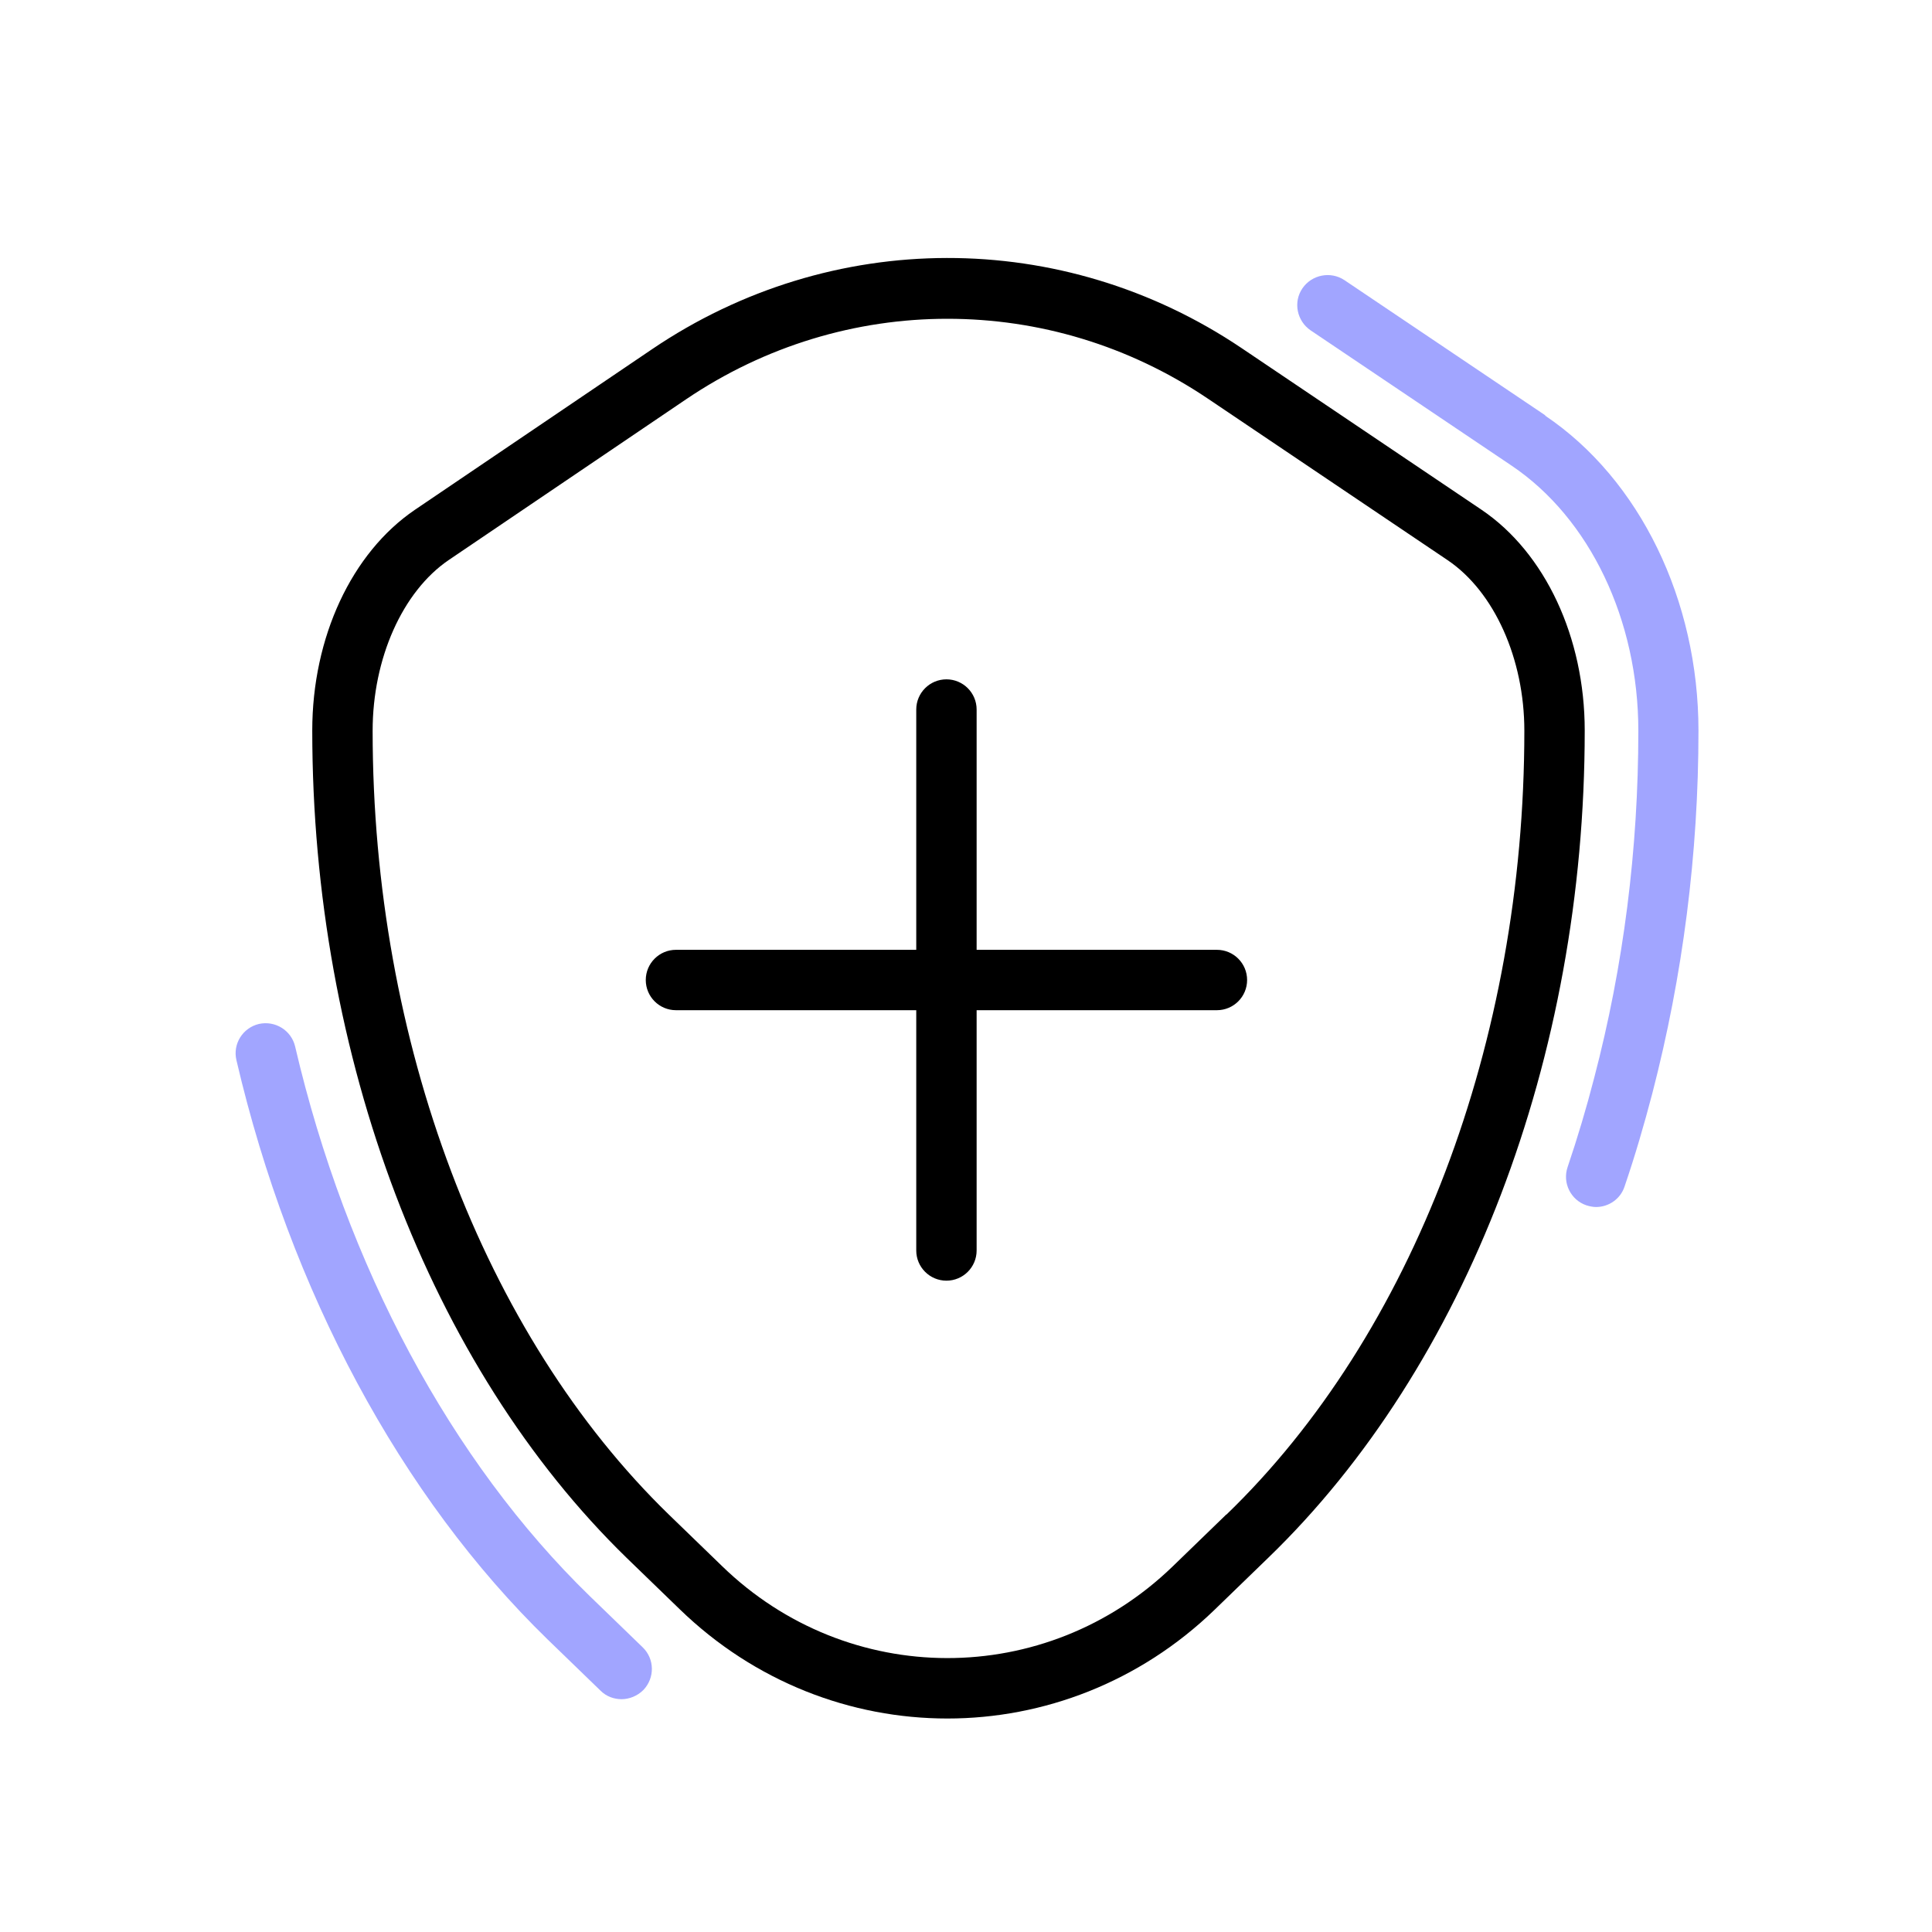
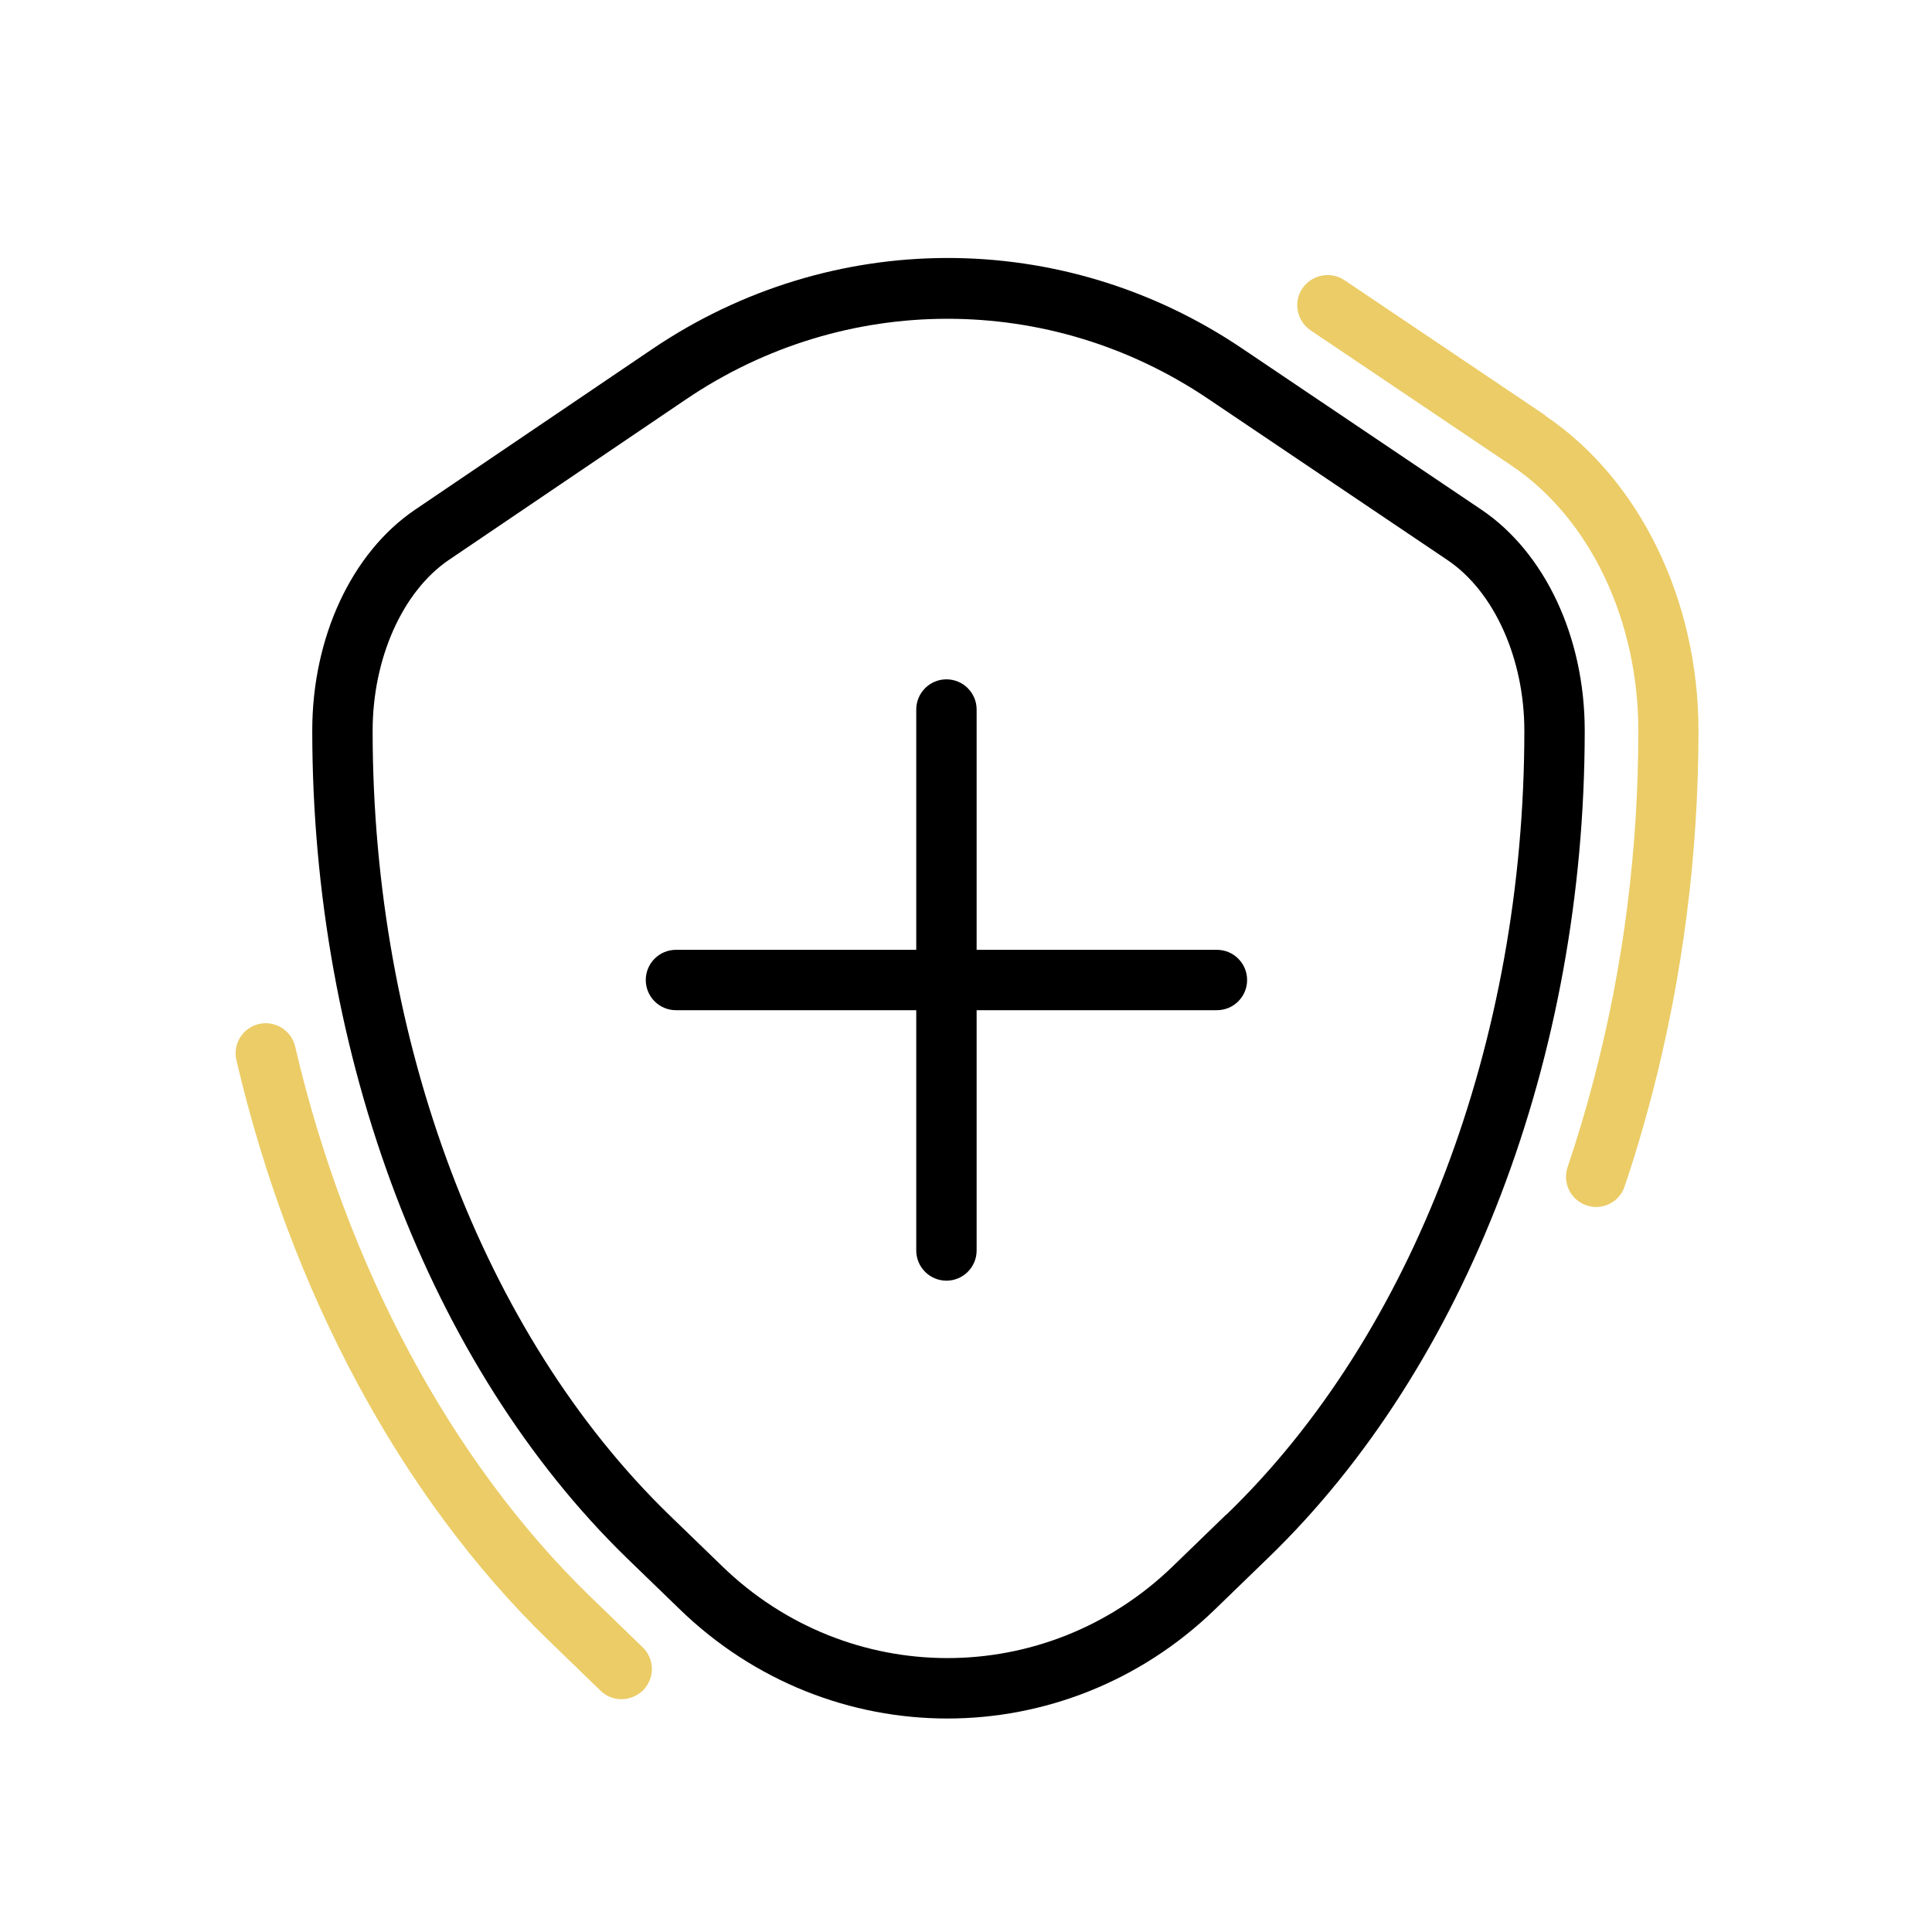
<svg xmlns="http://www.w3.org/2000/svg" id="a" viewBox="0 0 80 80">
  <defs>
-     <style>.b,.c{stroke-width:0px;}.c{fill:#a1a5ff;}</style>
+     <style>.b,.c{stroke-width:0px;}.c{fill:#EBCC66;}</style>
  </defs>
  <path class="c" d="M24.42,66.09c-5.74-5.58-10.08-13.67-12.2-22.76-.16-.67-.83-1.08-1.5-.93-.67.16-1.09.83-.93,1.5,2.23,9.56,6.81,18.08,12.89,23.99l2.19,2.12c.24.24.56.35.87.35s.65-.13.9-.38c.48-.5.47-1.29-.03-1.77l-2.19-2.12Z" />
  <path class="c" d="M63.99,17.2l-8.32-5.6c-.57-.38-1.35-.23-1.74.34s-.23,1.35.34,1.74l8.32,5.6c3.24,2.18,5.25,6.39,5.25,10.98,0,4.89-.61,9.73-1.83,14.38-.32,1.24-.69,2.48-1.1,3.69-.22.65.13,1.36.78,1.58.13.04.27.07.4.07.52,0,1.01-.33,1.18-.85.43-1.26.81-2.56,1.15-3.86,1.26-4.86,1.91-9.91,1.91-15.01,0-5.41-2.43-10.41-6.35-13.05Z" />
  <path class="b" d="M61.35,21.11l-9.93-6.69c-7.42-5-17.01-4.98-24.42.04l-9.82,6.65c-2.62,1.78-4.25,5.28-4.25,9.14,0,13.52,4.87,26.33,13.02,34.26l2.19,2.12c3.11,3.02,7.1,4.53,11.09,4.53,3.97,0,7.95-1.5,11.05-4.49l2.23-2.16c8.21-7.93,13.11-20.73,13.11-34.26,0-3.86-1.64-7.36-4.27-9.14ZM50.78,62.71l-2.23,2.16c-5.24,5.06-13.44,5.05-18.66-.03l-2.19-2.12c-7.68-7.46-12.27-19.6-12.27-32.46,0-3,1.24-5.77,3.15-7.07l9.82-6.65c3.29-2.23,7.06-3.34,10.83-3.34s7.51,1.1,10.79,3.31l9.93,6.69c1.92,1.3,3.17,4.07,3.17,7.06,0,12.86-4.61,25-12.34,32.46Z" />
  <path class="b" d="M50.39,39.33h-9.95v-9.95c0-.69-.56-1.25-1.25-1.25s-1.25.56-1.25,1.25v9.95h-9.95c-.69,0-1.25.56-1.25,1.25s.56,1.25,1.25,1.25h9.95v9.95c0,.69.56,1.25,1.25,1.25s1.25-.56,1.25-1.25v-9.95h9.95c.69,0,1.25-.56,1.25-1.25s-.56-1.25-1.25-1.25Z" />
</svg>
